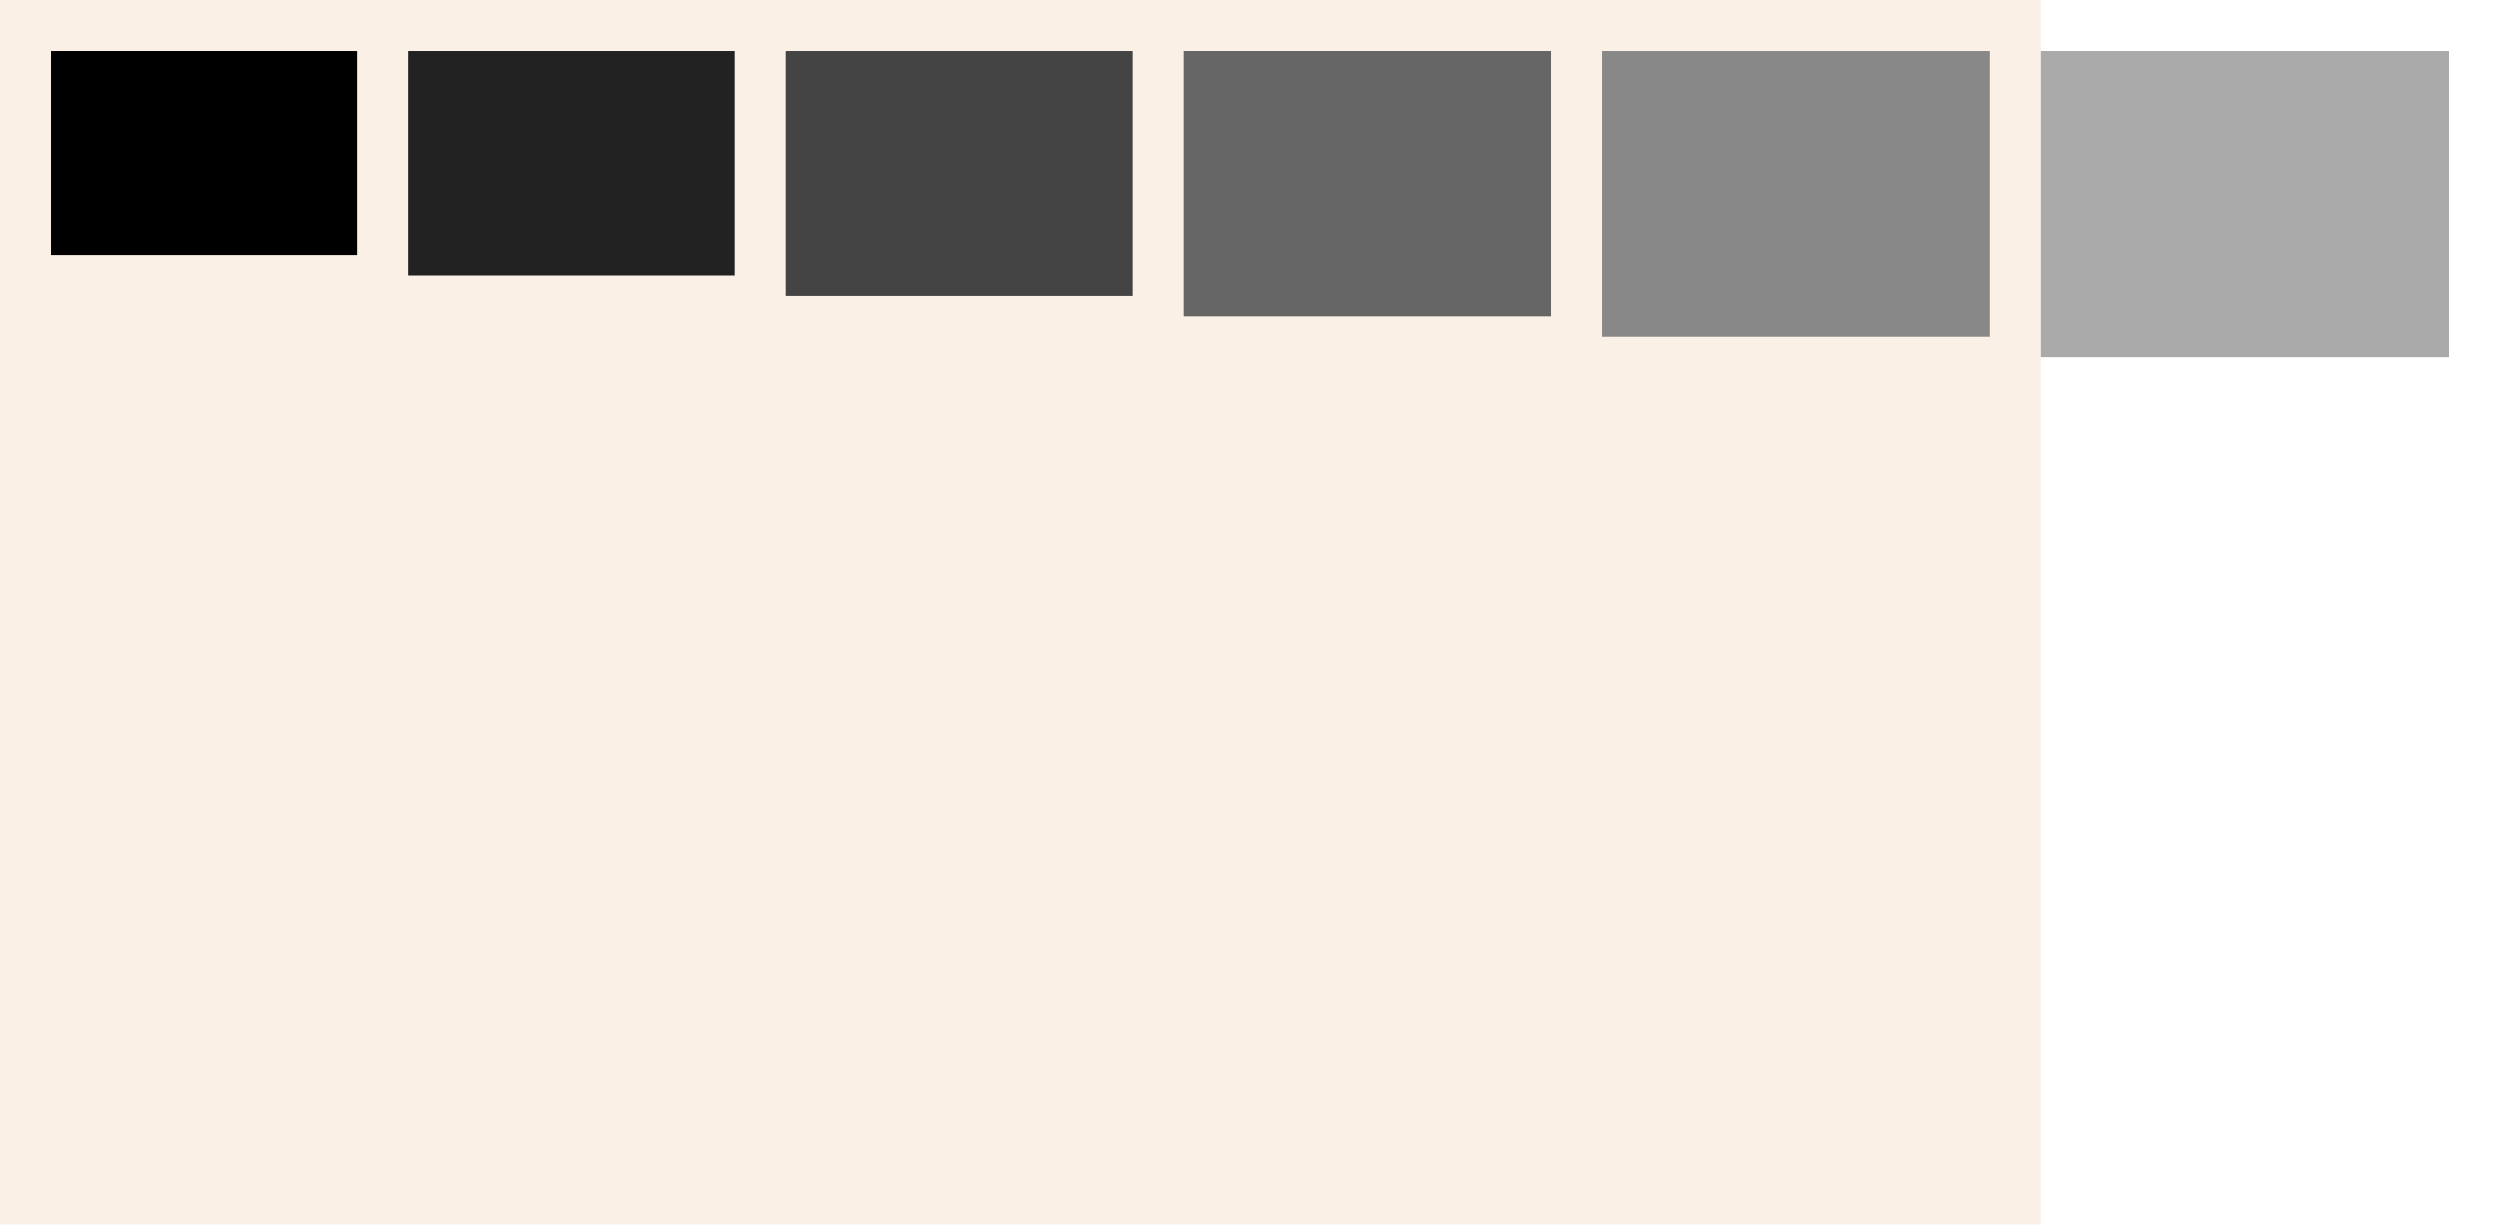
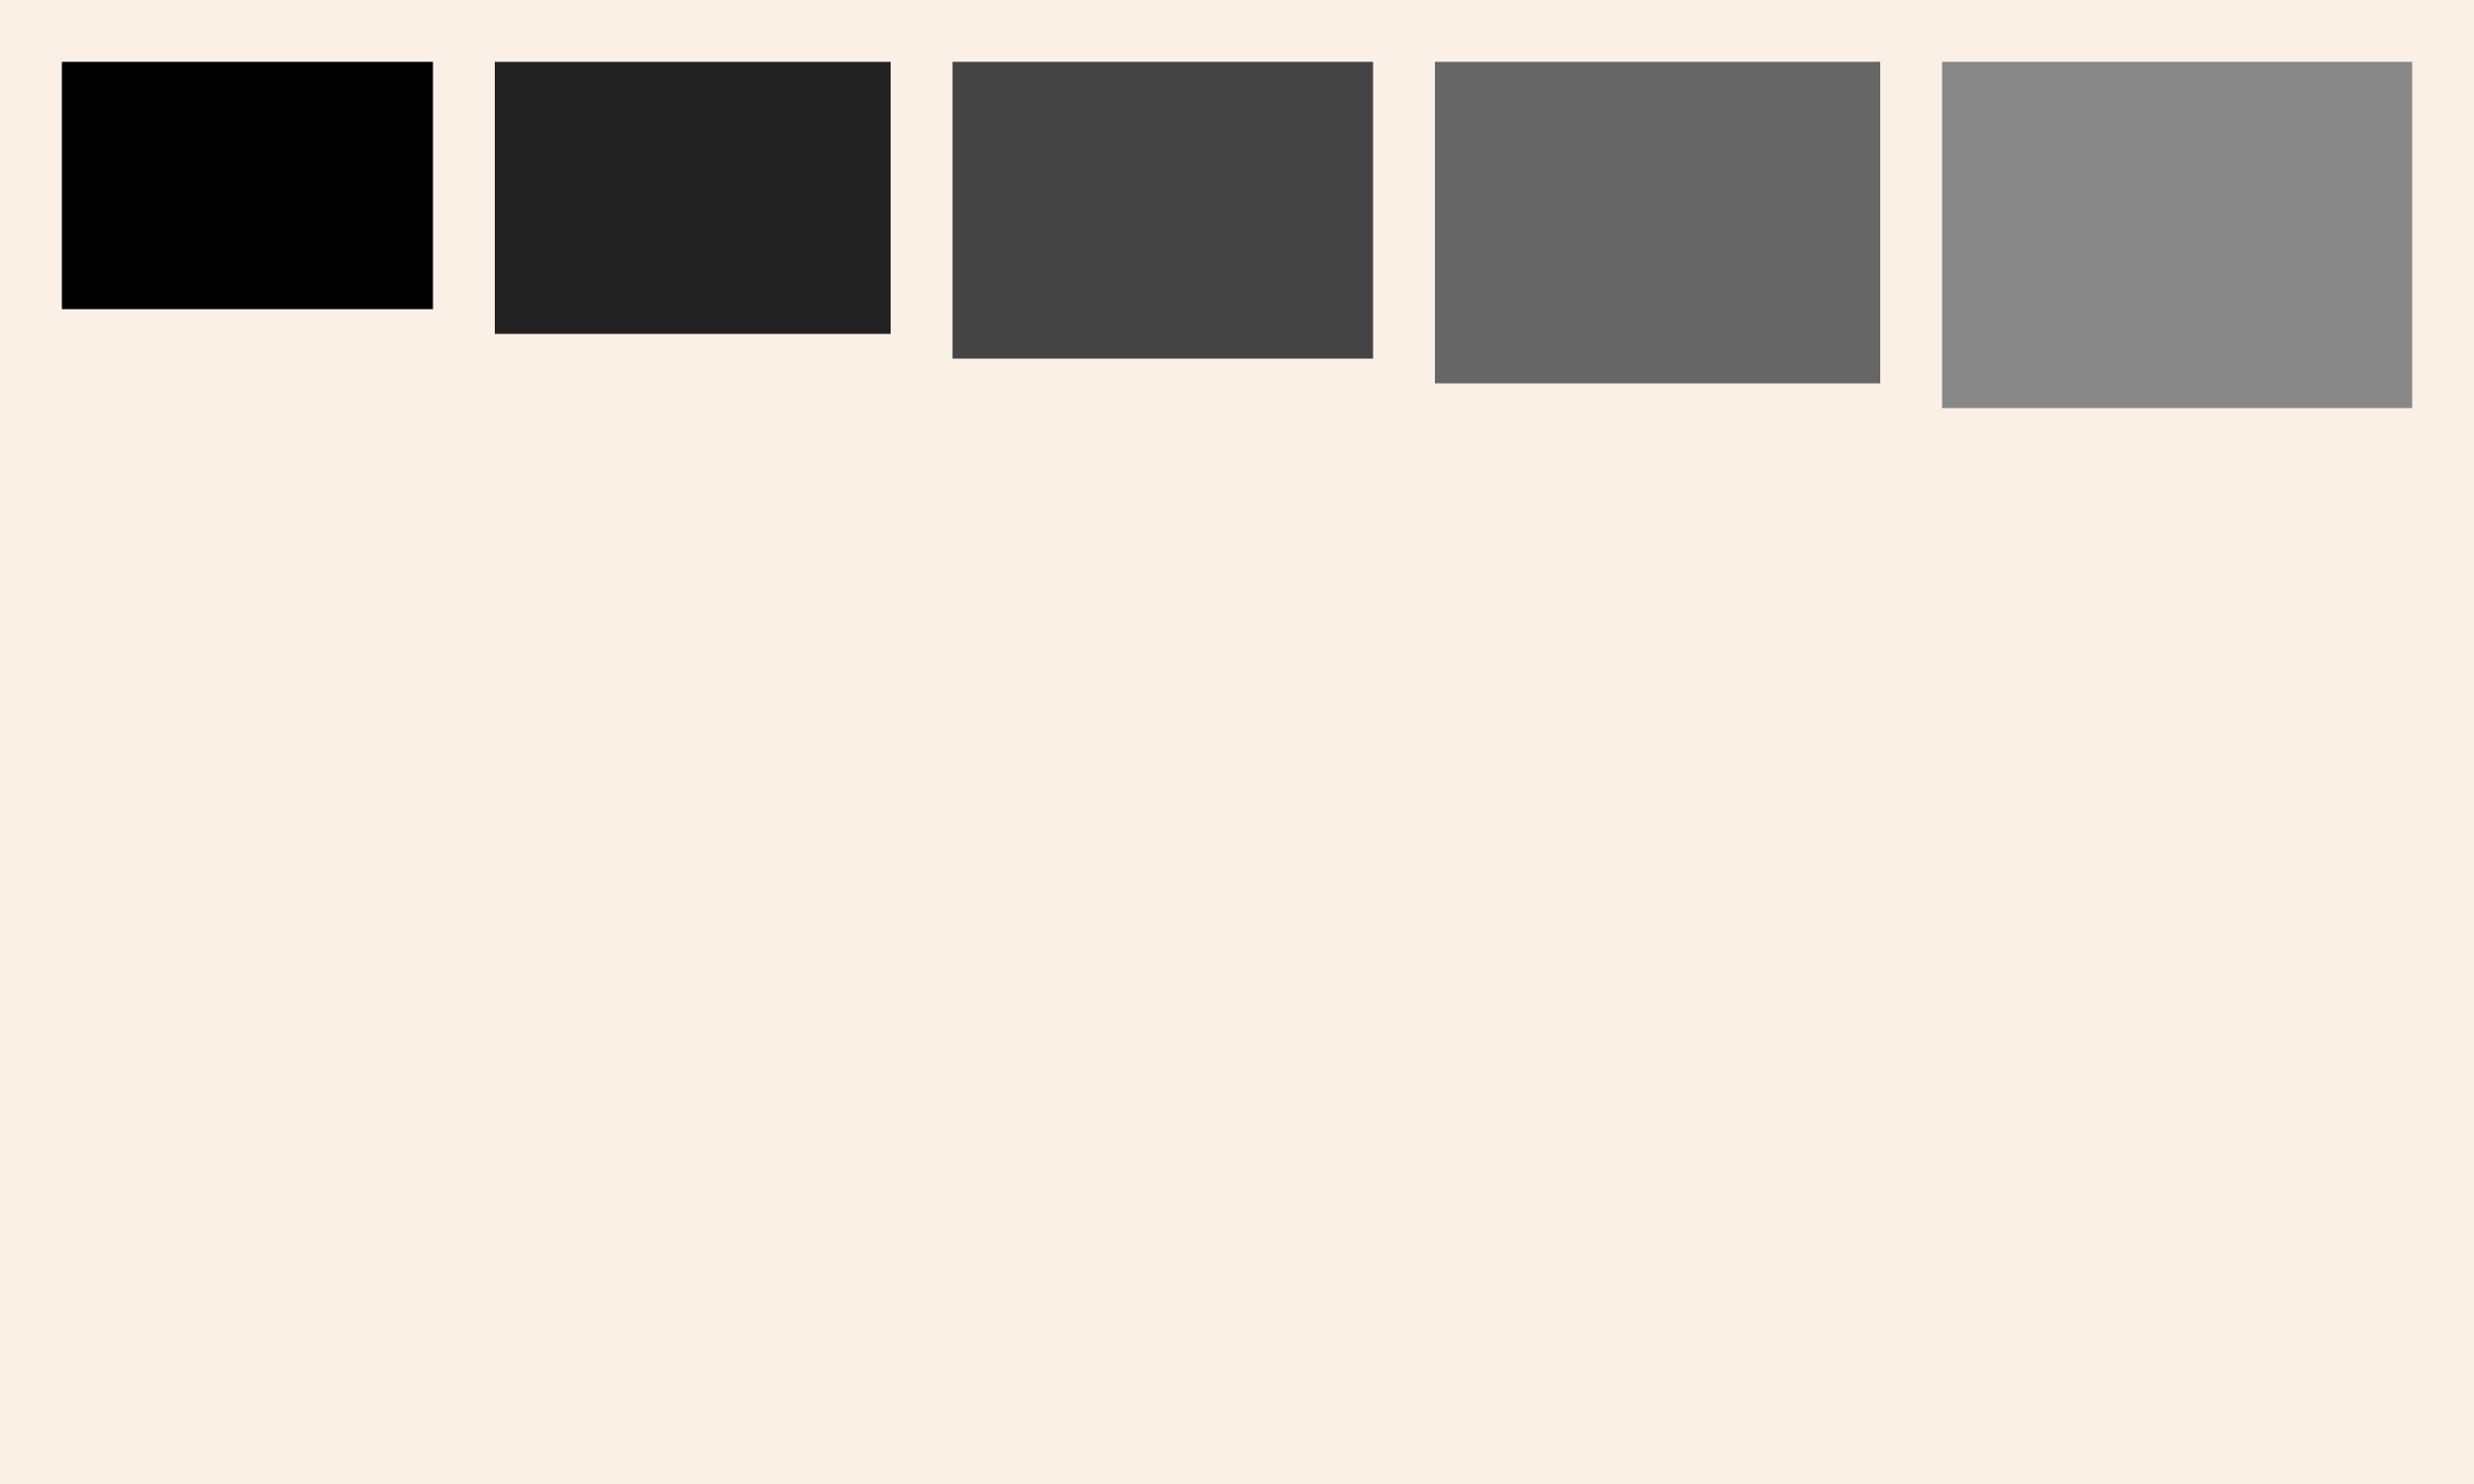
- <svg xmlns="http://www.w3.org/2000/svg" xmlns:ns1="http://www.nrvr.com/2012/adj" width="245" height="120">
+ <svg xmlns="http://www.w3.org/2000/svg" xmlns:ns1="http://www.nrvr.com/2012/adj" width="200" height="120">
  <rect width="200" height="120" fill="linen" />
  <g>
    <ns1:horizontalList gap="5" />
    <rect width="30" height="20" fill="#000" transform="translate(5,5)" />
    <rect width="32" height="22" fill="#222" transform="translate(40,5)" />
    <rect width="34" height="24" fill="#444" transform="translate(77,5)" />
    <rect width="36" height="26" fill="#666" transform="translate(116,5)" />
    <rect width="38" height="28" fill="#888" transform="translate(157,5)" />
-     <rect width="40" height="30" fill="#aaa" transform="translate(200,5)" />
  </g>
</svg>
